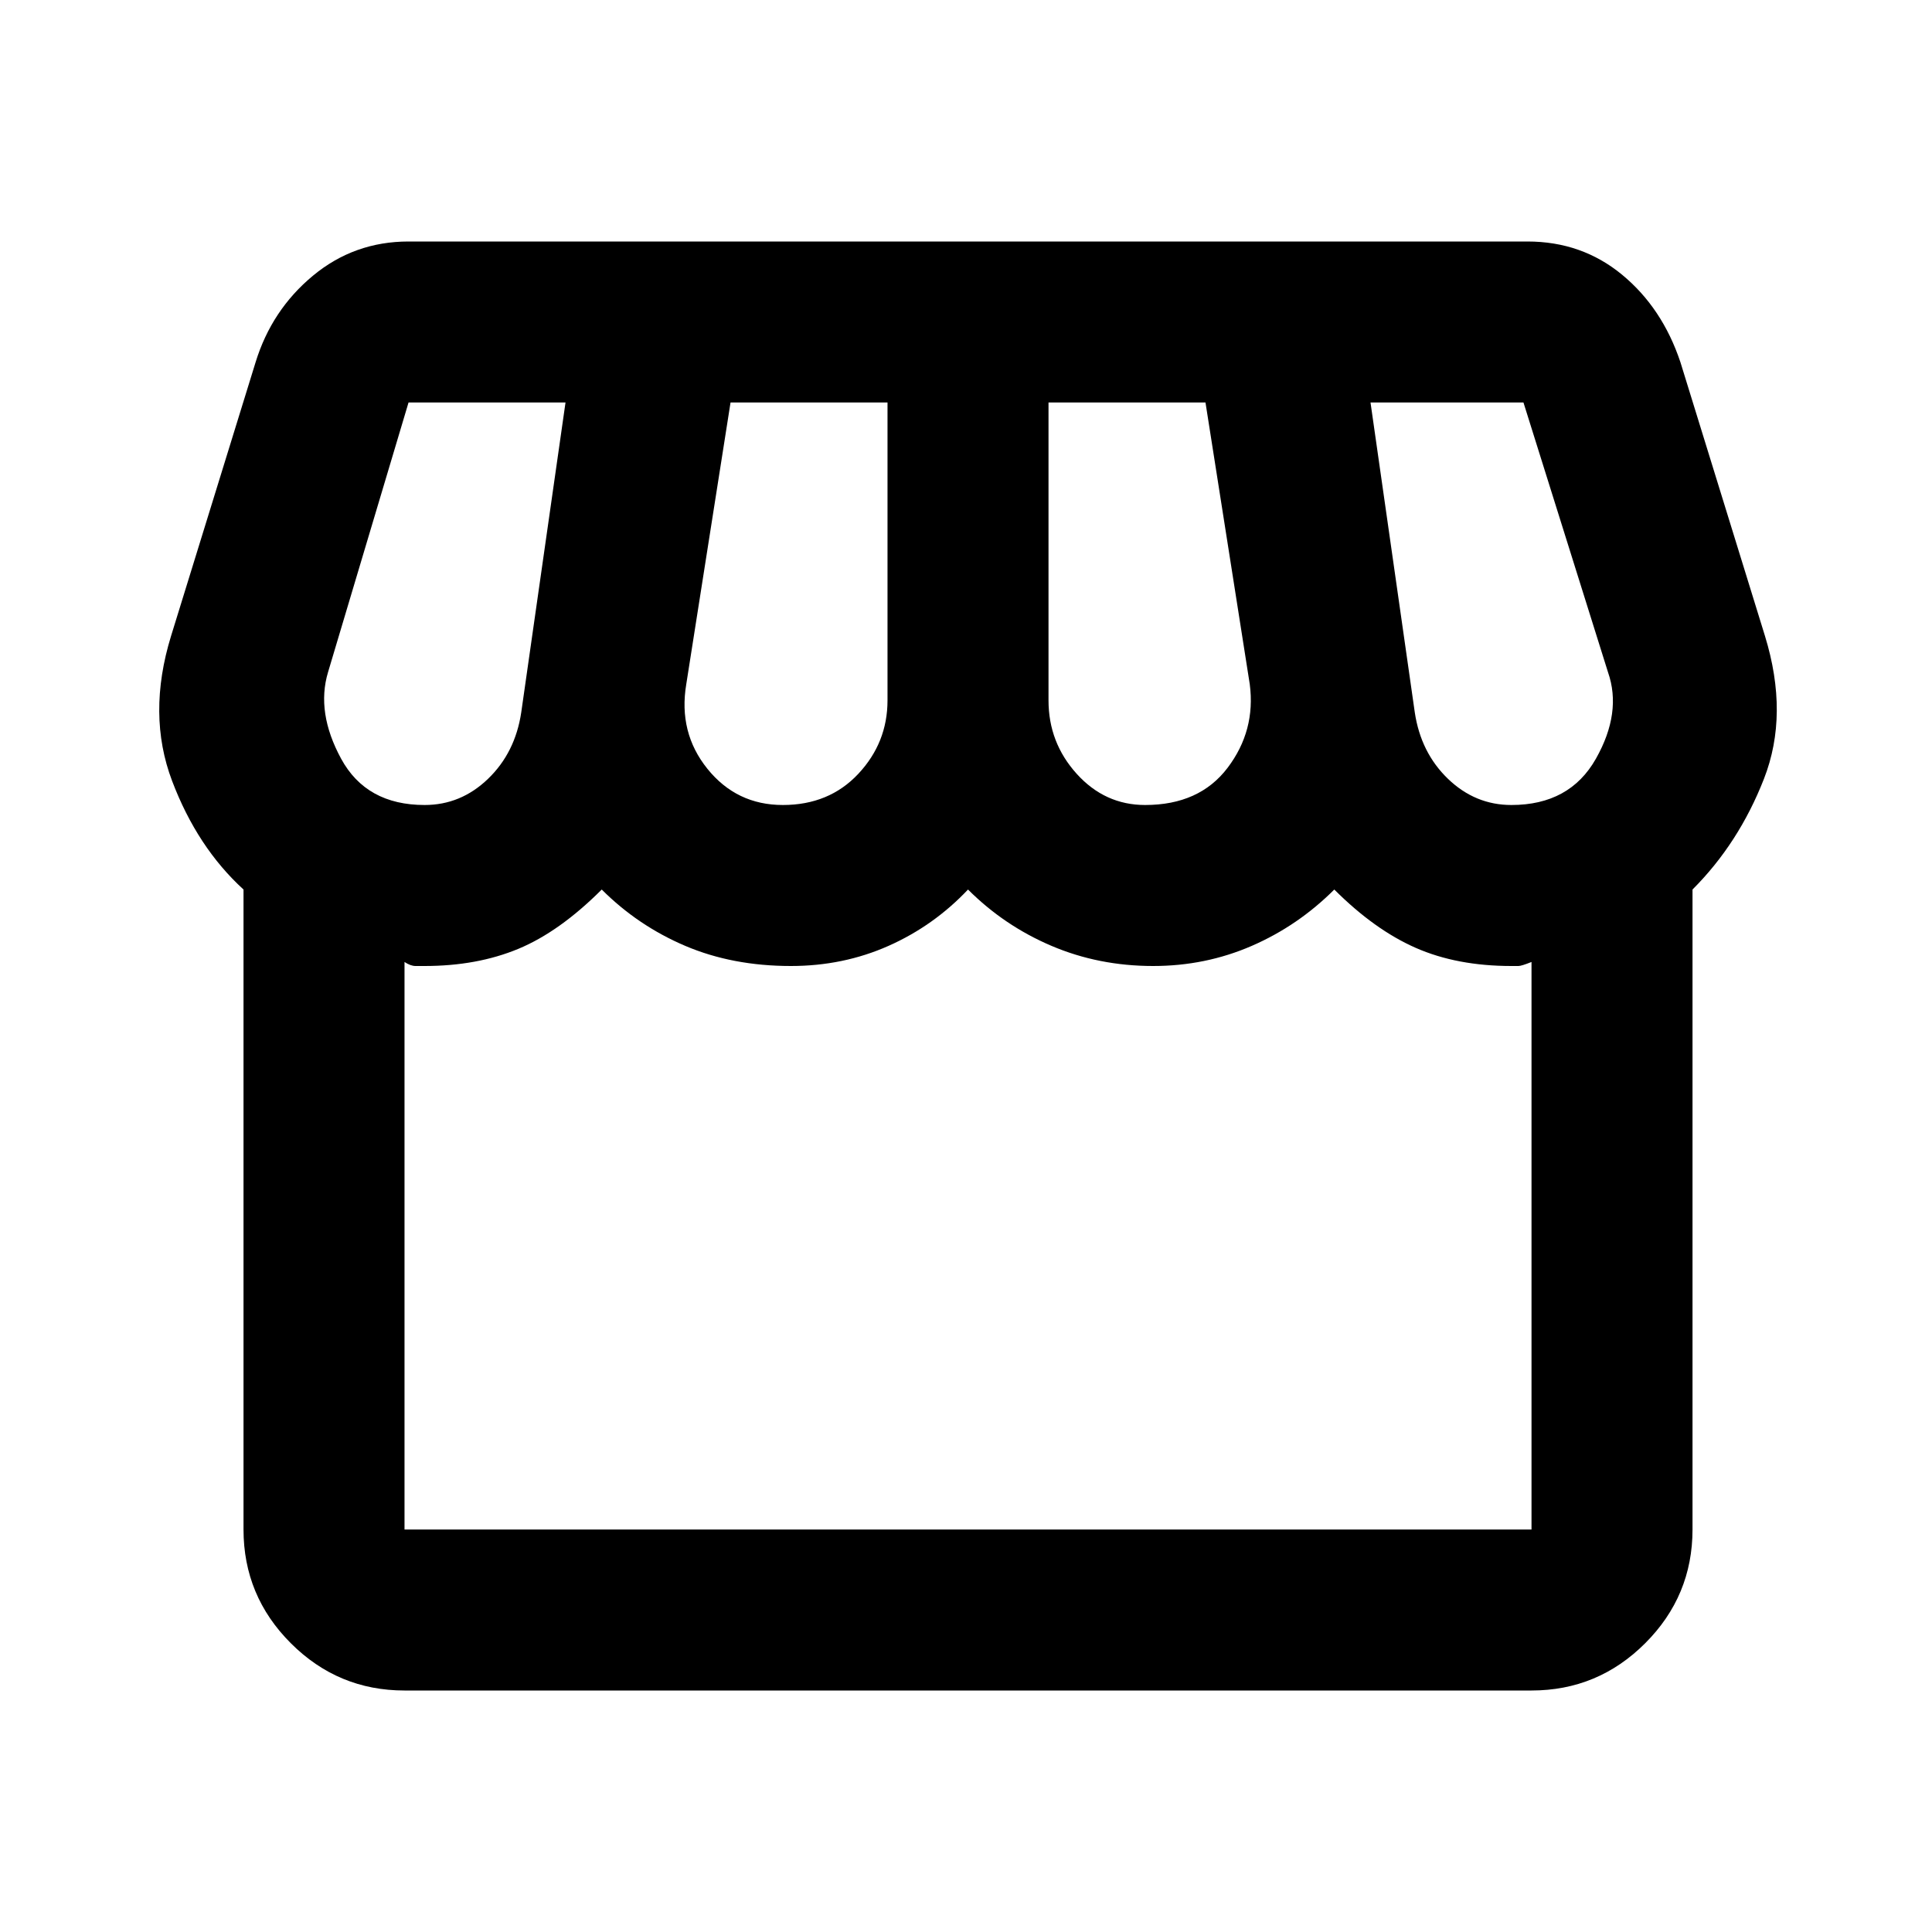
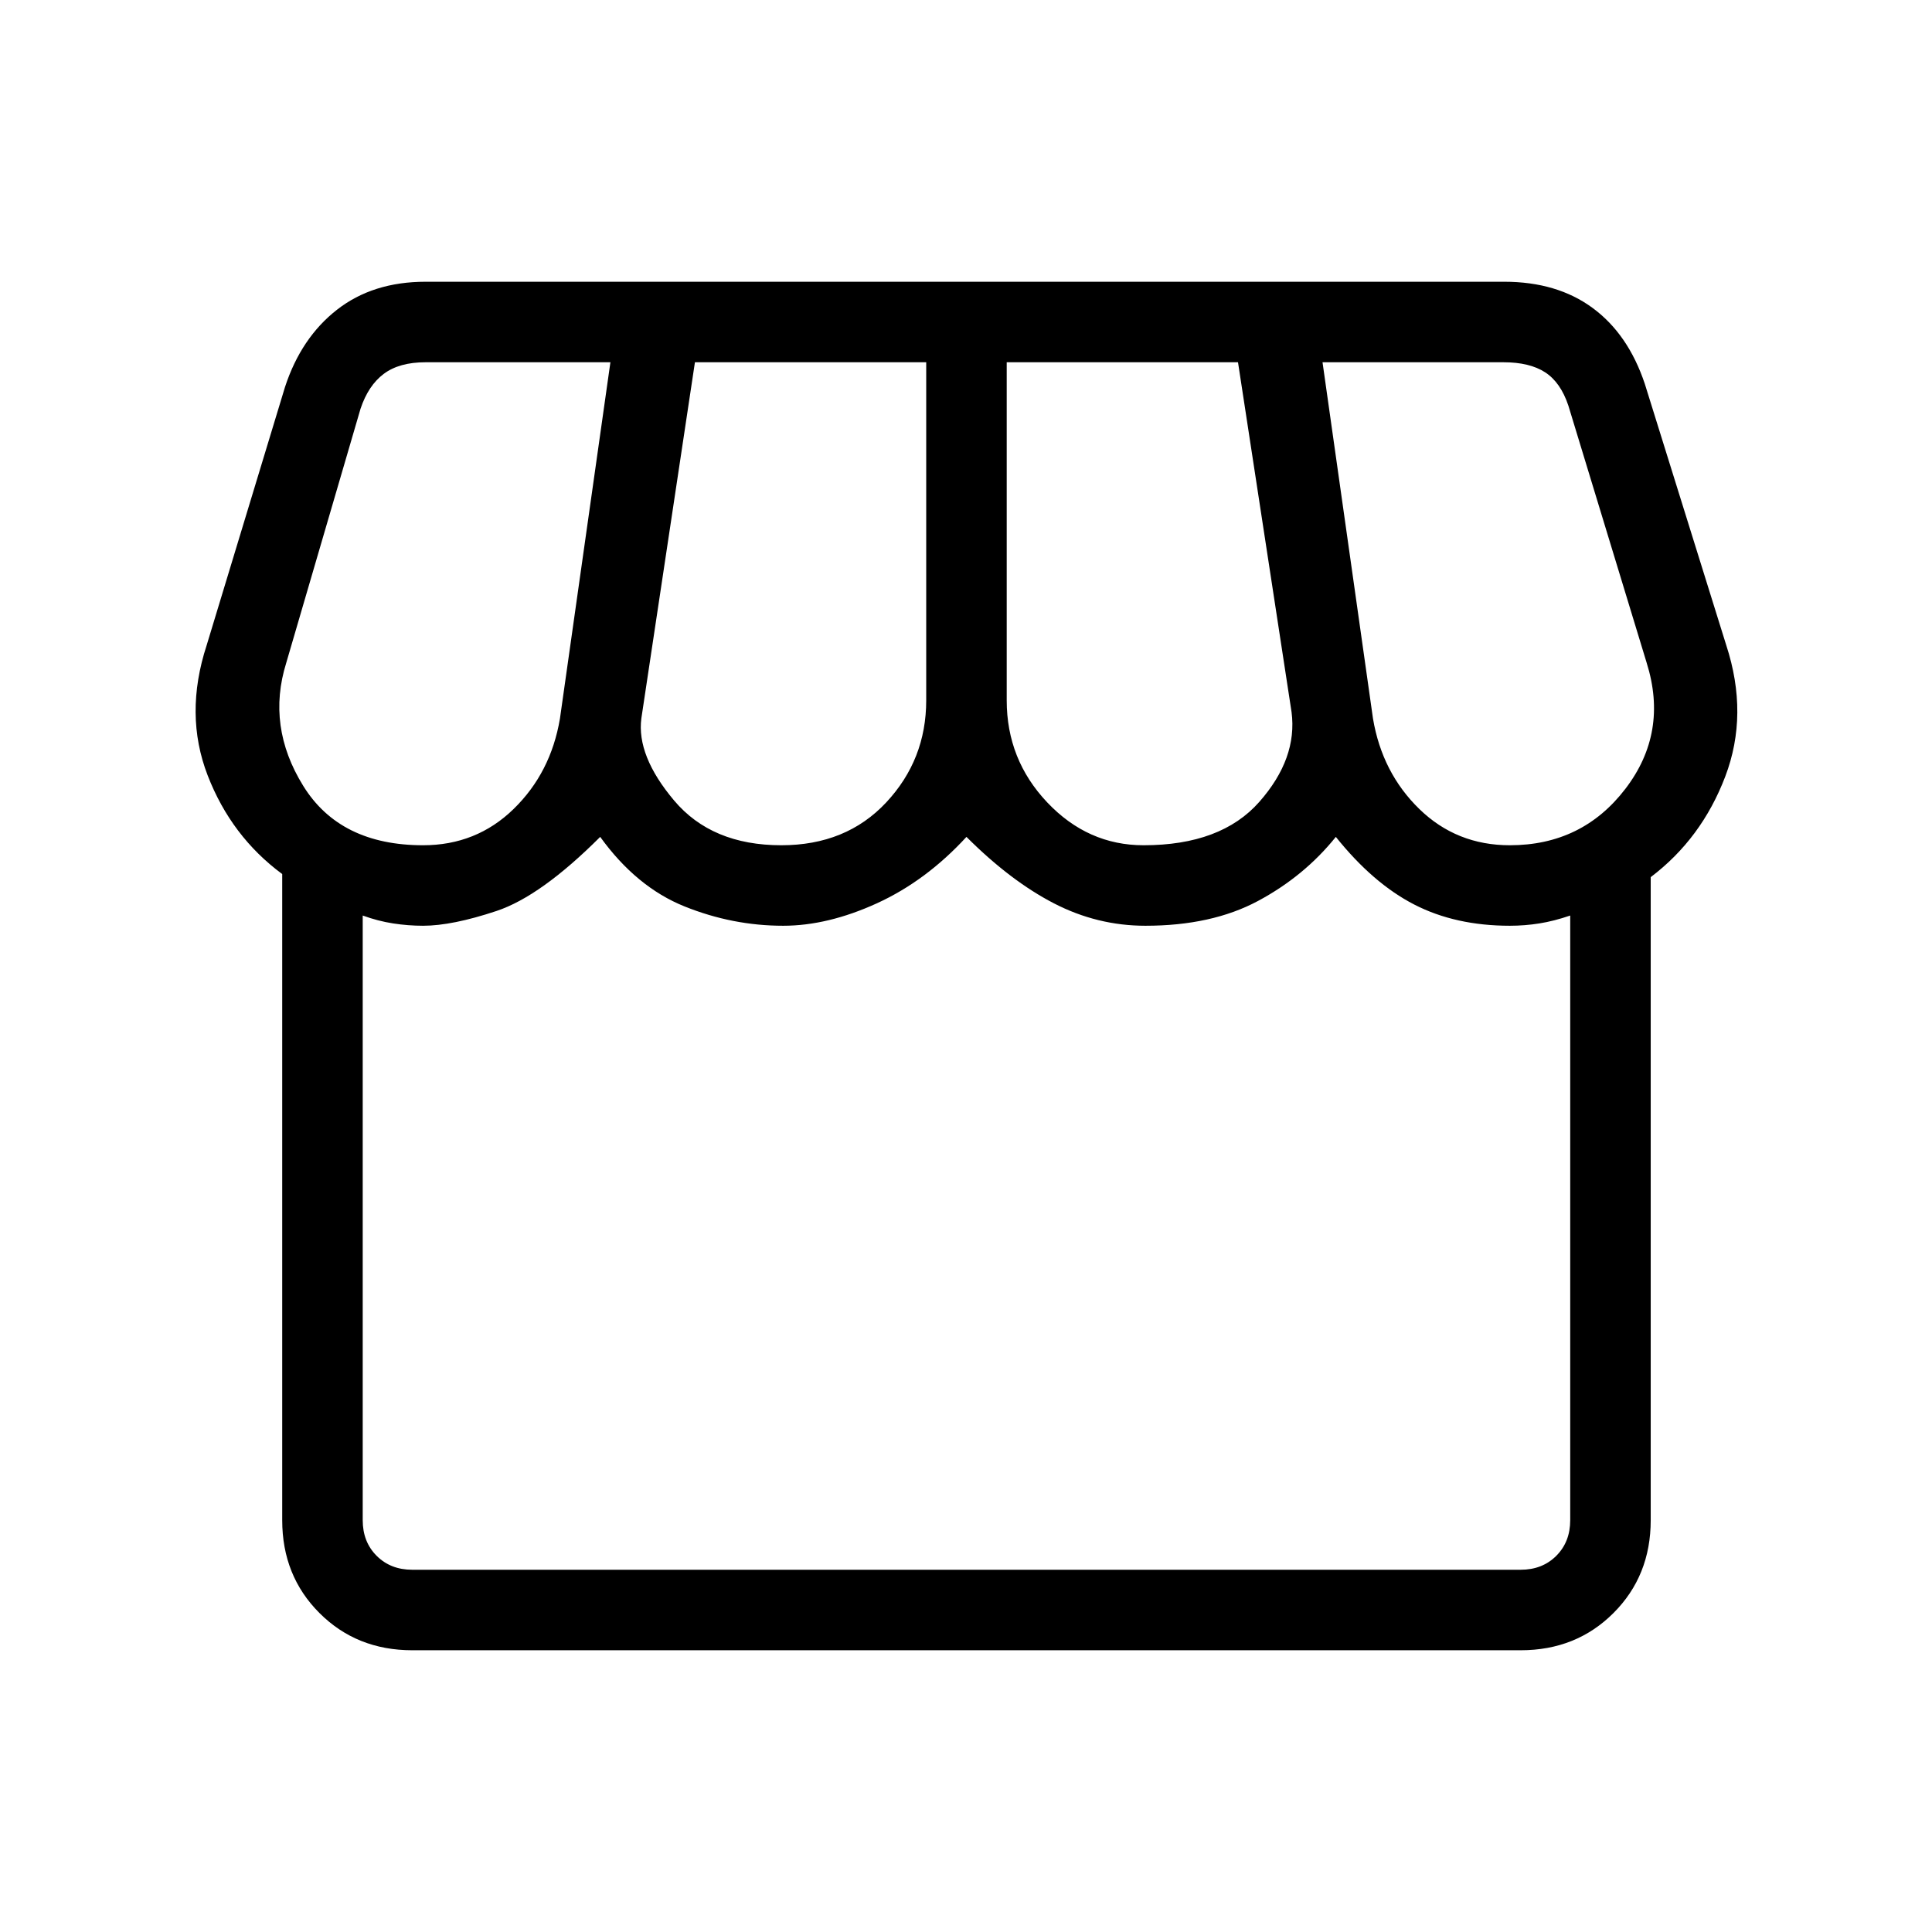
<svg xmlns="http://www.w3.org/2000/svg" height="24" viewBox="0 -960 960 960" width="24">
-   <path d="M841-518v318q0 33-23.5 56.5T761-120H201q-33 0-56.5-23.5T121-200v-318q-23-21-35.5-54t-.5-72l42-136q8-26 28.5-43t47.5-17h556q27 0 47 16.5t29 43.5l42 136q12 39-.5 71T841-518Zm-272-42q27 0 41-18.5t11-41.5l-22-140h-78v148q0 21 14 36.5t34 15.5Zm-180 0q23 0 37.5-15.5T441-612v-148h-78l-22 140q-4 24 10.5 42t37.5 18Zm-178 0q18 0 31.5-13t16.5-33l22-154h-78l-40 134q-6 20 6.5 43t41.5 23Zm540 0q29 0 42-23t6-43l-42-134h-76l22 154q3 20 16.5 33t31.5 13ZM201-200h560v-282q-5 2-6.5 2H751q-27 0-47.5-9T663-518q-18 18-41 28t-49 10q-27 0-50.5-10T481-518q-17 18-39.5 28T393-480q-29 0-52.5-10T299-518q-21 21-41.5 29.5T211-480h-4.5q-2.5 0-5.5-2v282Zm560 0H201h560Z" />
+   <path d="M820.231-524.154v319.539q0 27.615-18.5 46.115-18.5 18.5-46.116 18.5H204.846q-27.615 0-46.115-18.5-18.5-18.5-18.5-46.115v-321.077q-25.308-18.693-37.039-49-11.73-30.308-.5-64.693l38.923-128.307q8-24.462 25.808-38.385Q185.231-820 211.461-820h536.001q26.23 0 43.923 13.038 17.692 13.039 25.923 37.731l40.461 129.846q11.231 34.385-.5 65.231-11.73 30.846-37.038 50Zm-252-15.846q38.538 0 57.538-21.577t16-44.577L615.154-780H500.231v168q0 29.461 20.154 50.731Q540.539-540 568.231-540Zm-180 0q32.23 0 52.115-21.269 19.885-21.27 19.885-50.731v-168H345.308l-26.616 176.923q-2.461 18.615 16.27 40.846Q353.692-540 388.231-540Zm-178 0q26.461 0 44.961-18t23.039-44.923L303.308-780h-91.847q-13.076 0-20.769 5.769-7.692 5.77-11.538 17.308l-36.923 126.308q-9.846 31.538 8.423 61.076Q168.923-540 210.231-540Zm540 0q35.923 0 57.384-28 21.462-28 10.616-62.615l-38.923-127.847Q775.461-770 767.769-775T747-780h-89.846l25.077 177.077Q686.769-576 705.269-558q18.5 18 44.962 18ZM204.846-180h550.769q10.77 0 17.693-6.923 6.923-6.923 6.923-17.692v-300.462q-8.077 2.769-15.346 3.923-7.27 1.154-14.654 1.154-27 0-47.5-10.538-20.5-10.539-38.962-33.616-15.692 19.539-38.692 31.846-23 12.308-55.923 12.308-23.923 0-45.5-11.154t-43.423-33q-20.077 21.846-44.5 33T389.154-500q-25.154 0-49.039-9.615-23.884-9.616-41.884-34.539-29.462 29.462-51.5 36.808-22.039 7.346-36.5 7.346-7.385 0-14.885-1.154t-15.115-3.923v300.462q0 10.769 6.923 17.692T204.846-180Zm550.769 0H204.846h550.769Z" />
</svg>
